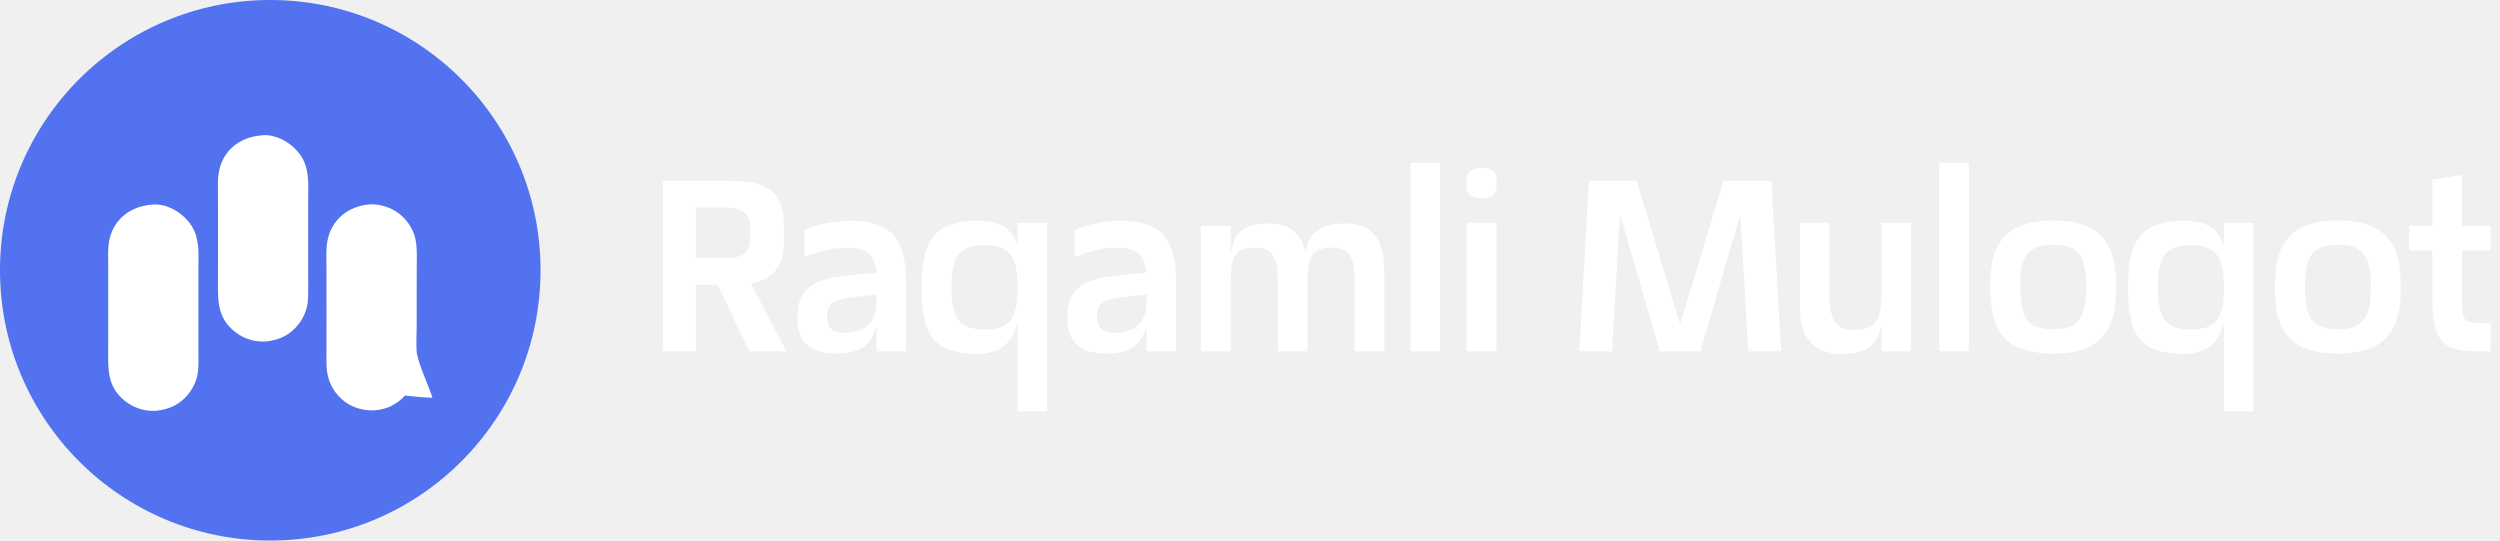
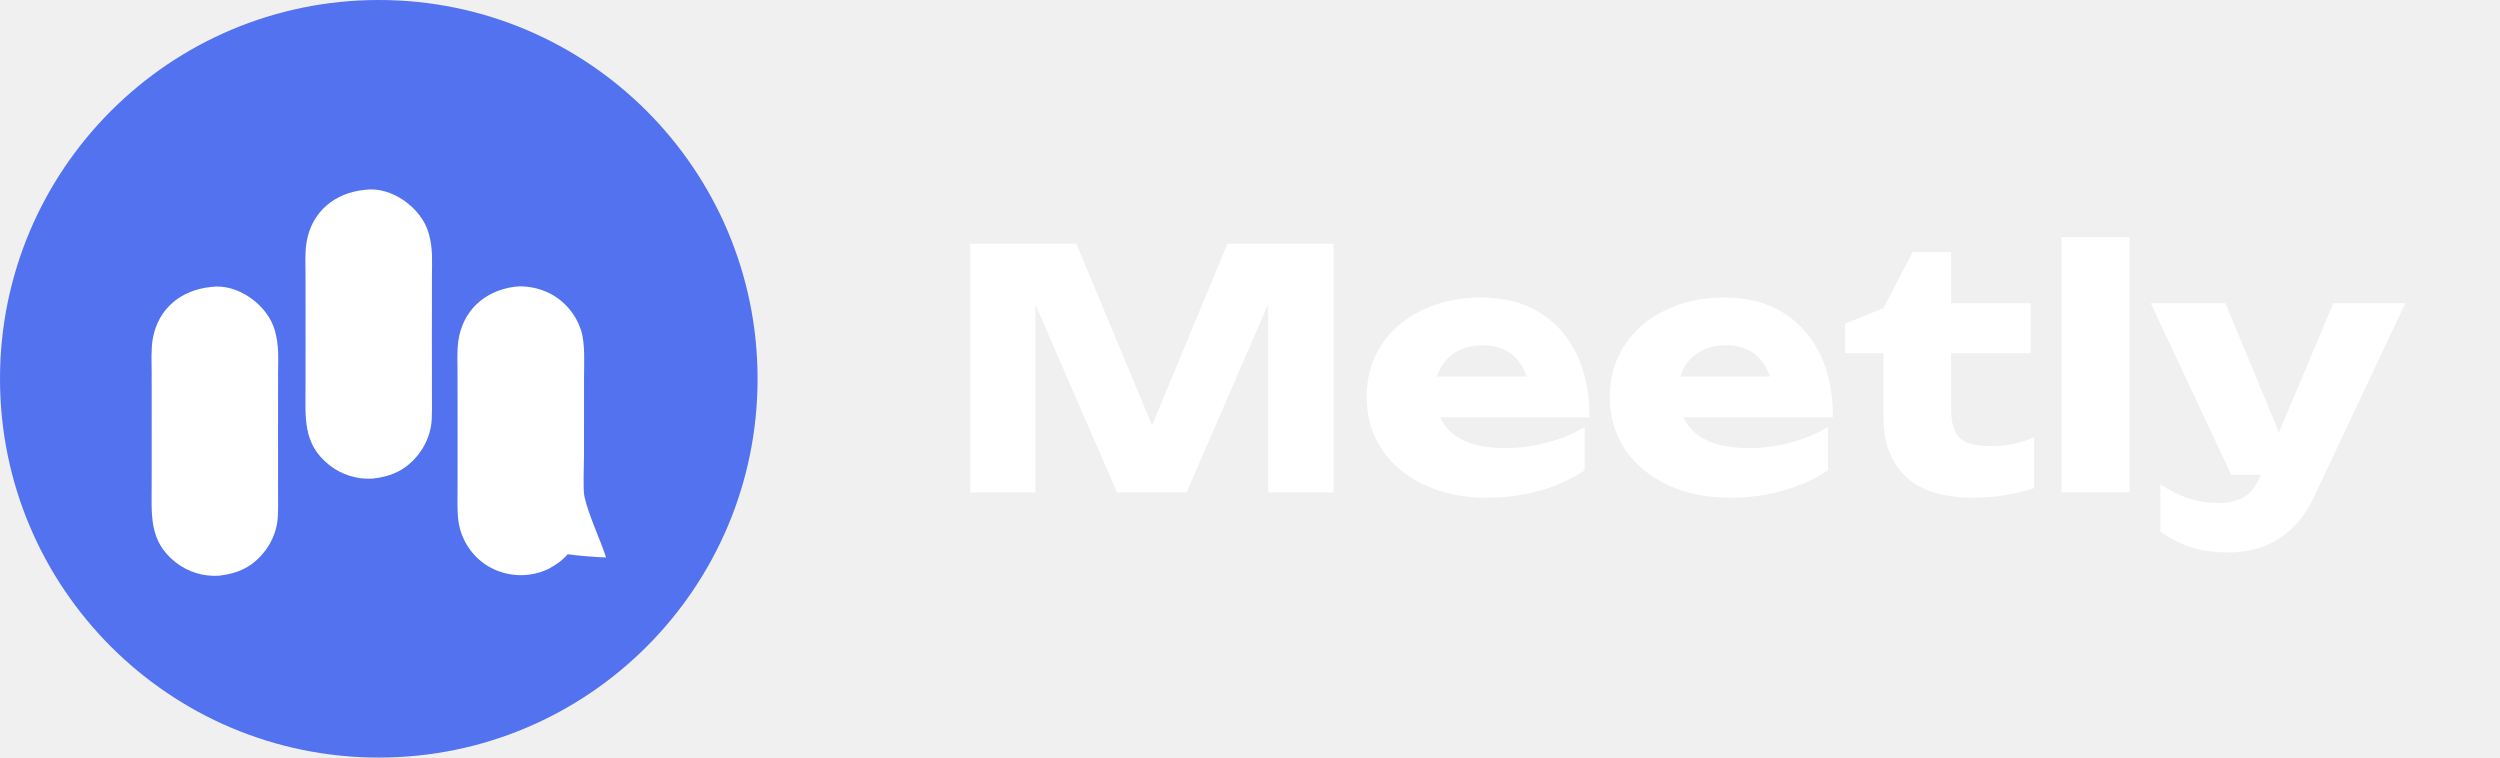
- <svg xmlns="http://www.w3.org/2000/svg" width="185" height="40" viewBox="0 0 185 40" fill="none">
+ <svg xmlns="http://www.w3.org/2000/svg" width="132" height="40" viewBox="0 0 132 40" fill="none">
  <rect width="40" height="40" rx="20" fill="#5272F0" />
  <path d="M27.139 15.145C27.736 15.057 28.465 15.209 29.002 15.478C29.807 15.883 30.413 16.597 30.683 17.457C30.906 18.162 30.837 19.204 30.837 19.967L30.835 24.07C30.835 24.528 30.774 25.821 30.857 26.21C31.062 27.168 31.691 28.479 32.002 29.435C31.463 29.418 30.5 29.341 29.973 29.264C29.659 29.62 29.366 29.816 28.955 30.042C28.659 30.181 28.345 30.278 28.022 30.328C27.161 30.465 26.228 30.251 25.526 29.732C24.799 29.195 24.321 28.387 24.201 27.492C24.134 27.015 24.16 26.178 24.16 25.674L24.161 22.748L24.158 19.739C24.158 19.187 24.124 18.553 24.199 18.011C24.422 16.409 25.575 15.364 27.139 15.145Z" fill="white" />
  <path d="M19.258 10.025C20.655 9.814 22.263 10.968 22.639 12.33C22.865 13.149 22.808 13.757 22.807 14.599L22.804 17.58L22.806 20.726C22.806 21.166 22.828 22.059 22.762 22.469C22.671 23.026 22.44 23.551 22.091 23.994C21.452 24.803 20.699 25.154 19.696 25.268C18.864 25.327 18.041 25.073 17.388 24.556C15.981 23.442 16.131 22.07 16.132 20.461L16.133 17.403L16.132 14.588C16.131 14.012 16.092 13.325 16.19 12.763C16.471 11.155 17.695 10.179 19.258 10.025Z" fill="white" />
  <path d="M11.135 15.153C12.532 14.942 14.139 16.096 14.515 17.458C14.741 18.277 14.685 18.885 14.683 19.727L14.68 22.708L14.682 25.854C14.682 26.294 14.704 27.187 14.638 27.597C14.547 28.154 14.316 28.679 13.967 29.122C13.328 29.931 12.576 30.282 11.572 30.396C10.741 30.455 9.918 30.201 9.264 29.684C7.858 28.57 8.008 27.198 8.008 25.589L8.009 22.531L8.008 19.716C8.008 19.14 7.968 18.453 8.066 17.891C8.347 16.283 9.572 15.307 11.135 15.153Z" fill="white" />
-   <path d="M49.05 26V13.385H53.43C53.74 13.385 54.095 13.39 54.495 13.4C54.895 13.4 55.3 13.44 55.71 13.52C56.12 13.59 56.495 13.735 56.835 13.955C57.185 14.165 57.465 14.475 57.675 14.885C57.895 15.295 58.005 15.84 58.005 16.52V17.93C58.005 18.46 57.935 18.91 57.795 19.28C57.665 19.64 57.485 19.935 57.255 20.165C57.025 20.395 56.765 20.575 56.475 20.705C56.185 20.825 55.88 20.915 55.56 20.975L58.2 26H55.455L53.1 21.065H51.495V26H49.05ZM51.495 19.1H53.61C54.03 19.1 54.38 19.06 54.66 18.98C54.95 18.89 55.165 18.73 55.305 18.5C55.455 18.27 55.53 17.95 55.53 17.54V16.91C55.53 16.66 55.5 16.445 55.44 16.265C55.39 16.085 55.31 15.94 55.2 15.83C55.1 15.71 54.97 15.615 54.81 15.545C54.66 15.475 54.485 15.425 54.285 15.395C54.085 15.365 53.86 15.35 53.61 15.35H51.495V19.1ZM64.862 26V21.395C64.862 21.335 64.862 21.28 64.862 21.23C64.862 21.17 64.862 21.115 64.862 21.065C64.871 21.005 64.876 20.945 64.876 20.885C64.876 20.825 64.876 20.765 64.876 20.705C64.876 20.255 64.837 19.88 64.757 19.58C64.677 19.27 64.546 19.025 64.367 18.845C64.186 18.665 63.956 18.535 63.676 18.455C63.407 18.375 63.077 18.335 62.687 18.335C62.136 18.335 61.606 18.395 61.096 18.515C60.596 18.635 60.081 18.8 59.551 19.01V17.015C60.121 16.775 60.687 16.605 61.246 16.505C61.806 16.395 62.361 16.34 62.911 16.34C63.691 16.34 64.347 16.43 64.876 16.61C65.406 16.79 65.832 17.065 66.151 17.435C66.472 17.805 66.701 18.27 66.841 18.83C66.981 19.39 67.052 20.05 67.052 20.81V26H64.862ZM61.922 26.165C61.371 26.165 60.882 26.095 60.452 25.955C60.032 25.805 59.697 25.56 59.447 25.22C59.197 24.88 59.051 24.41 59.011 23.81C58.971 23.13 59.051 22.555 59.252 22.085C59.462 21.615 59.816 21.245 60.316 20.975C60.827 20.705 61.502 20.525 62.342 20.435L65.162 20.135V21.755L62.911 22.025C62.322 22.095 61.882 22.225 61.592 22.415C61.312 22.605 61.181 22.965 61.202 23.495C61.231 23.855 61.316 24.12 61.456 24.29C61.606 24.45 61.791 24.55 62.011 24.59C62.242 24.62 62.481 24.63 62.731 24.62C62.931 24.61 63.151 24.575 63.392 24.515C63.632 24.445 63.861 24.335 64.082 24.185C64.311 24.025 64.496 23.8 64.636 23.51C64.787 23.22 64.862 22.845 64.862 22.385L65.132 24.305H64.802C64.651 24.795 64.436 25.175 64.156 25.445C63.886 25.715 63.562 25.9 63.181 26C62.801 26.11 62.382 26.165 61.922 26.165ZM75.303 30.44V24.08H75.228C75.028 24.76 74.698 25.28 74.238 25.64C73.788 26 73.138 26.18 72.288 26.18C71.328 26.18 70.548 26.04 69.948 25.76C69.348 25.48 68.908 25 68.628 24.32C68.348 23.63 68.208 22.685 68.208 21.485V21.035C68.208 19.885 68.348 18.97 68.628 18.29C68.908 17.6 69.348 17.105 69.948 16.805C70.548 16.495 71.328 16.34 72.288 16.34C73.138 16.34 73.788 16.475 74.238 16.745C74.698 17.005 75.028 17.445 75.228 18.065H75.303V16.49H77.493V30.44H75.303ZM72.873 24.38C73.523 24.38 74.023 24.275 74.373 24.065C74.723 23.845 74.963 23.515 75.093 23.075C75.233 22.625 75.303 22.05 75.303 21.35V21.155C75.303 20.465 75.233 19.9 75.093 19.46C74.953 19.01 74.708 18.68 74.358 18.47C74.008 18.25 73.513 18.14 72.873 18.14C72.233 18.14 71.733 18.25 71.373 18.47C71.013 18.68 70.763 19.01 70.623 19.46C70.483 19.9 70.413 20.465 70.413 21.155V21.35C70.413 22.05 70.483 22.625 70.623 23.075C70.763 23.515 71.008 23.845 71.358 24.065C71.718 24.275 72.223 24.38 72.873 24.38ZM84.842 26V21.395C84.842 21.335 84.842 21.28 84.842 21.23C84.842 21.17 84.842 21.115 84.842 21.065C84.852 21.005 84.857 20.945 84.857 20.885C84.857 20.825 84.857 20.765 84.857 20.705C84.857 20.255 84.817 19.88 84.737 19.58C84.657 19.27 84.527 19.025 84.347 18.845C84.167 18.665 83.937 18.535 83.657 18.455C83.387 18.375 83.057 18.335 82.667 18.335C82.117 18.335 81.587 18.395 81.077 18.515C80.577 18.635 80.062 18.8 79.532 19.01V17.015C80.102 16.775 80.667 16.605 81.227 16.505C81.787 16.395 82.342 16.34 82.892 16.34C83.672 16.34 84.327 16.43 84.857 16.61C85.387 16.79 85.812 17.065 86.132 17.435C86.452 17.805 86.682 18.27 86.822 18.83C86.962 19.39 87.032 20.05 87.032 20.81V26H84.842ZM81.902 26.165C81.352 26.165 80.862 26.095 80.432 25.955C80.012 25.805 79.677 25.56 79.427 25.22C79.177 24.88 79.032 24.41 78.992 23.81C78.952 23.13 79.032 22.555 79.232 22.085C79.442 21.615 79.797 21.245 80.297 20.975C80.807 20.705 81.482 20.525 82.322 20.435L85.142 20.135V21.755L82.892 22.025C82.302 22.095 81.862 22.225 81.572 22.415C81.292 22.605 81.162 22.965 81.182 23.495C81.212 23.855 81.297 24.12 81.437 24.29C81.587 24.45 81.772 24.55 81.992 24.59C82.222 24.62 82.462 24.63 82.712 24.62C82.912 24.61 83.132 24.575 83.372 24.515C83.612 24.445 83.842 24.335 84.062 24.185C84.292 24.025 84.477 23.8 84.617 23.51C84.767 23.22 84.842 22.845 84.842 22.385L85.112 24.305H84.782C84.632 24.795 84.417 25.175 84.137 25.445C83.867 25.715 83.542 25.9 83.162 26C82.782 26.11 82.362 26.165 81.902 26.165ZM88.864 26V16.73H91.069V18.5H91.144C91.224 18 91.379 17.61 91.609 17.33C91.849 17.04 92.159 16.835 92.539 16.715C92.919 16.595 93.354 16.535 93.844 16.535C94.614 16.535 95.214 16.7 95.644 17.03C96.084 17.35 96.394 17.84 96.574 18.5H96.634C96.734 18 96.919 17.61 97.189 17.33C97.459 17.04 97.794 16.835 98.194 16.715C98.594 16.595 99.039 16.535 99.529 16.535C100.569 16.535 101.314 16.835 101.764 17.435C102.214 18.035 102.439 18.945 102.439 20.165V26H100.249V20.99C100.249 20.5 100.224 20.085 100.174 19.745C100.124 19.405 100.034 19.13 99.904 18.92C99.784 18.71 99.614 18.56 99.394 18.47C99.174 18.37 98.889 18.32 98.539 18.32C98.079 18.32 97.719 18.395 97.459 18.545C97.199 18.685 97.014 18.95 96.904 19.34C96.804 19.72 96.754 20.27 96.754 20.99V26H94.564V20.99C94.564 20.5 94.539 20.085 94.489 19.745C94.439 19.405 94.349 19.13 94.219 18.92C94.099 18.71 93.929 18.56 93.709 18.47C93.489 18.37 93.204 18.32 92.854 18.32C92.394 18.32 92.034 18.395 91.774 18.545C91.514 18.685 91.329 18.95 91.219 19.34C91.119 19.72 91.069 20.27 91.069 20.99V26H88.864ZM104.377 26V12.05H106.567V26H104.377ZM108.534 26V16.49H110.739V26H108.534ZM109.629 14.66C109.419 14.66 109.229 14.635 109.059 14.585C108.889 14.535 108.754 14.435 108.654 14.285C108.564 14.125 108.519 13.88 108.519 13.55C108.519 13.05 108.624 12.74 108.834 12.62C109.054 12.49 109.324 12.425 109.644 12.425C109.954 12.425 110.214 12.49 110.424 12.62C110.644 12.74 110.754 13.05 110.754 13.55C110.754 13.88 110.704 14.125 110.604 14.285C110.504 14.435 110.369 14.535 110.199 14.585C110.029 14.635 109.839 14.66 109.629 14.66ZM116.864 26L117.584 13.385H121.109L124.289 23.87H124.364L127.544 13.385H131.084L131.804 26H129.374L128.789 15.995H128.744L125.834 26H122.819L119.924 15.995H119.864L119.294 26H116.864ZM136.367 26.195C135.677 26.195 135.097 26.075 134.627 25.835C134.157 25.595 133.797 25.21 133.547 24.68C133.307 24.14 133.187 23.435 133.187 22.565V16.49H135.377V21.74C135.377 22.23 135.407 22.645 135.467 22.985C135.537 23.325 135.642 23.6 135.782 23.81C135.922 24.02 136.112 24.175 136.352 24.275C136.592 24.365 136.887 24.41 137.237 24.41C137.587 24.41 137.887 24.37 138.137 24.29C138.387 24.21 138.592 24.075 138.752 23.885C138.912 23.695 139.032 23.425 139.112 23.075C139.192 22.725 139.232 22.28 139.232 21.74V23.36C139.232 24.09 139.112 24.66 138.872 25.07C138.632 25.48 138.297 25.77 137.867 25.94C137.447 26.11 136.947 26.195 136.367 26.195ZM139.037 24.23L139.202 23.27L139.712 23.645V24.23H139.037ZM139.232 26V23.36V16.49H141.422V26H139.232ZM143.503 26V12.05H145.693V26H143.503ZM151.935 26.165C150.975 26.165 150.145 26.025 149.445 25.745C148.755 25.465 148.22 24.985 147.84 24.305C147.47 23.615 147.285 22.67 147.285 21.47V21.02C147.285 19.82 147.47 18.88 147.84 18.2C148.22 17.51 148.755 17.025 149.445 16.745C150.145 16.455 150.975 16.31 151.935 16.31C152.895 16.31 153.72 16.45 154.41 16.73C155.11 17.01 155.645 17.495 156.015 18.185C156.395 18.865 156.585 19.81 156.585 21.02V21.47C156.585 22.67 156.395 23.615 156.015 24.305C155.645 24.985 155.11 25.465 154.41 25.745C153.72 26.025 152.895 26.165 151.935 26.165ZM151.935 24.365C152.575 24.365 153.07 24.26 153.42 24.05C153.78 23.83 154.03 23.495 154.17 23.045C154.31 22.595 154.38 22.025 154.38 21.335V21.14C154.38 20.44 154.31 19.87 154.17 19.43C154.03 18.98 153.785 18.65 153.435 18.44C153.085 18.22 152.585 18.11 151.935 18.11C151.285 18.11 150.785 18.22 150.435 18.44C150.085 18.65 149.84 18.98 149.7 19.43C149.57 19.87 149.505 20.44 149.505 21.14V21.335C149.505 22.025 149.57 22.595 149.7 23.045C149.84 23.495 150.085 23.83 150.435 24.05C150.795 24.26 151.295 24.365 151.935 24.365ZM164.571 30.44V24.08H164.496C164.296 24.76 163.966 25.28 163.506 25.64C163.056 26 162.406 26.18 161.556 26.18C160.596 26.18 159.816 26.04 159.216 25.76C158.616 25.48 158.176 25 157.896 24.32C157.616 23.63 157.476 22.685 157.476 21.485V21.035C157.476 19.885 157.616 18.97 157.896 18.29C158.176 17.6 158.616 17.105 159.216 16.805C159.816 16.495 160.596 16.34 161.556 16.34C162.406 16.34 163.056 16.475 163.506 16.745C163.966 17.005 164.296 17.445 164.496 18.065H164.571V16.49H166.761V30.44H164.571ZM162.141 24.38C162.791 24.38 163.291 24.275 163.641 24.065C163.991 23.845 164.231 23.515 164.361 23.075C164.501 22.625 164.571 22.05 164.571 21.35V21.155C164.571 20.465 164.501 19.9 164.361 19.46C164.221 19.01 163.976 18.68 163.626 18.47C163.276 18.25 162.781 18.14 162.141 18.14C161.501 18.14 161.001 18.25 160.641 18.47C160.281 18.68 160.031 19.01 159.891 19.46C159.751 19.9 159.681 20.465 159.681 21.155V21.35C159.681 22.05 159.751 22.625 159.891 23.075C160.031 23.515 160.276 23.845 160.626 24.065C160.986 24.275 161.491 24.38 162.141 24.38ZM173 26.165C172.04 26.165 171.21 26.025 170.51 25.745C169.82 25.465 169.285 24.985 168.905 24.305C168.535 23.615 168.35 22.67 168.35 21.47V21.02C168.35 19.82 168.535 18.88 168.905 18.2C169.285 17.51 169.82 17.025 170.51 16.745C171.21 16.455 172.04 16.31 173 16.31C173.96 16.31 174.785 16.45 175.475 16.73C176.175 17.01 176.71 17.495 177.08 18.185C177.46 18.865 177.65 19.81 177.65 21.02V21.47C177.65 22.67 177.46 23.615 177.08 24.305C176.71 24.985 176.175 25.465 175.475 25.745C174.785 26.025 173.96 26.165 173 26.165ZM173 24.365C173.64 24.365 174.135 24.26 174.485 24.05C174.845 23.83 175.095 23.495 175.235 23.045C175.375 22.595 175.445 22.025 175.445 21.335V21.14C175.445 20.44 175.375 19.87 175.235 19.43C175.095 18.98 174.85 18.65 174.5 18.44C174.15 18.22 173.65 18.11 173 18.11C172.35 18.11 171.85 18.22 171.5 18.44C171.15 18.65 170.905 18.98 170.765 19.43C170.635 19.87 170.57 20.44 170.57 21.14V21.335C170.57 22.025 170.635 22.595 170.765 23.045C170.905 23.495 171.15 23.83 171.5 24.05C171.86 24.26 172.36 24.365 173 24.365ZM183.34 26C182.52 26 181.865 25.9 181.375 25.7C180.885 25.5 180.53 25.13 180.31 24.59C180.1 24.05 179.995 23.28 179.995 22.28V19.265H182.185V22.145C182.185 22.555 182.2 22.88 182.23 23.12C182.26 23.35 182.33 23.525 182.44 23.645C182.55 23.755 182.72 23.83 182.95 23.87C183.19 23.9 183.515 23.915 183.925 23.915H184.315V26H183.34ZM178.27 18.53V16.7H184.315V18.53H178.27ZM179.995 21.35V13.295L182.185 12.935V21.35H179.995Z" fill="white" />
+   <path d="M64.81 12.87L70.41 12.87L70.41 26L66.96 26L66.96 16.06L62.65 26L58.98 26L54.67 16.08L54.67 26L51.23 26L51.23 12.87L56.83 12.87L60.83 22.46L64.81 12.87M78.47 26.28L78.47 26.28Q76.65 26.28 75.23 25.61Q73.8 24.95 72.98 23.75Q72.16 22.55 72.16 20.96L72.16 20.96Q72.16 19.4 72.94 18.21Q73.73 17.02 75.1 16.37Q76.48 15.71 78.21 15.71L78.21 15.71Q79.99 15.71 81.27 16.49Q82.55 17.27 83.24 18.68Q83.93 20.1 83.93 22.03L83.93 22.03L76.04 22.03Q76.79 23.66 79.49 23.66L79.49 23.66Q80.59 23.66 81.68 23.37Q82.78 23.08 83.67 22.55L83.67 22.55L83.67 24.83Q82.64 25.53 81.32 25.9Q79.99 26.28 78.47 26.28M78.3 18.23L78.3 18.23Q77.35 18.23 76.73 18.68Q76.11 19.12 75.88 19.88L75.88 19.88L80.61 19.88Q80.34 19.09 79.76 18.66Q79.17 18.23 78.3 18.23M91.32 26.28L91.32 26.28Q89.5 26.28 88.07 25.61Q86.64 24.95 85.82 23.75Q85 22.55 85 20.96L85 20.96Q85 19.4 85.79 18.21Q86.57 17.02 87.95 16.37Q89.32 15.71 91.05 15.71L91.05 15.71Q92.84 15.71 94.12 16.49Q95.39 17.27 96.09 18.68Q96.78 20.1 96.78 22.03L96.78 22.03L88.88 22.03Q89.64 23.66 92.33 23.66L92.33 23.66Q93.44 23.66 94.53 23.37Q95.62 23.08 96.52 22.55L96.52 22.55L96.52 24.83Q95.48 25.53 94.16 25.9Q92.84 26.28 91.32 26.28M91.14 18.23L91.14 18.23Q90.2 18.23 89.58 18.68Q88.95 19.12 88.73 19.88L88.73 19.88L93.45 19.88Q93.19 19.09 92.6 18.66Q92.02 18.23 91.14 18.23M99.45 18.65L97.42 18.65L97.42 17.09L99.45 16.27L100.99 13.31L103.02 13.31L103.02 16.01L107.22 16.01L107.22 18.65L103.02 18.65L103.02 21.59Q103.02 22.68 103.46 23.11Q103.9 23.55 105.05 23.55L105.05 23.55Q105.79 23.55 106.36 23.43Q106.93 23.3 107.4 23.08L107.4 23.08L107.4 25.77Q106.86 25.96 106.01 26.12Q105.16 26.28 104.25 26.28L104.25 26.28Q101.76 26.28 100.61 25.15Q99.45 24.02 99.45 22.08L99.45 22.08L99.45 18.65M108.85 26L108.85 12.52L112.44 12.52L112.44 26L108.85 26M119.39 25.07L117.81 25.07L113.56 16.01L117.5 16.01L120.33 22.83L123.2 16.01L127 16.01L122.2 26.19Q121.68 27.31 120.95 27.96Q120.23 28.61 119.4 28.89Q118.56 29.17 117.69 29.17L117.69 29.17Q116.59 29.17 115.73 28.91Q114.87 28.64 114.07 28.07L114.07 28.07L114.07 25.58Q114.89 26.11 115.61 26.33Q116.32 26.56 117.18 26.56L117.18 26.56Q117.92 26.56 118.47 26.25Q119.02 25.93 119.37 25.09L119.37 25.09L119.39 25.07" fill="white" />
</svg>
